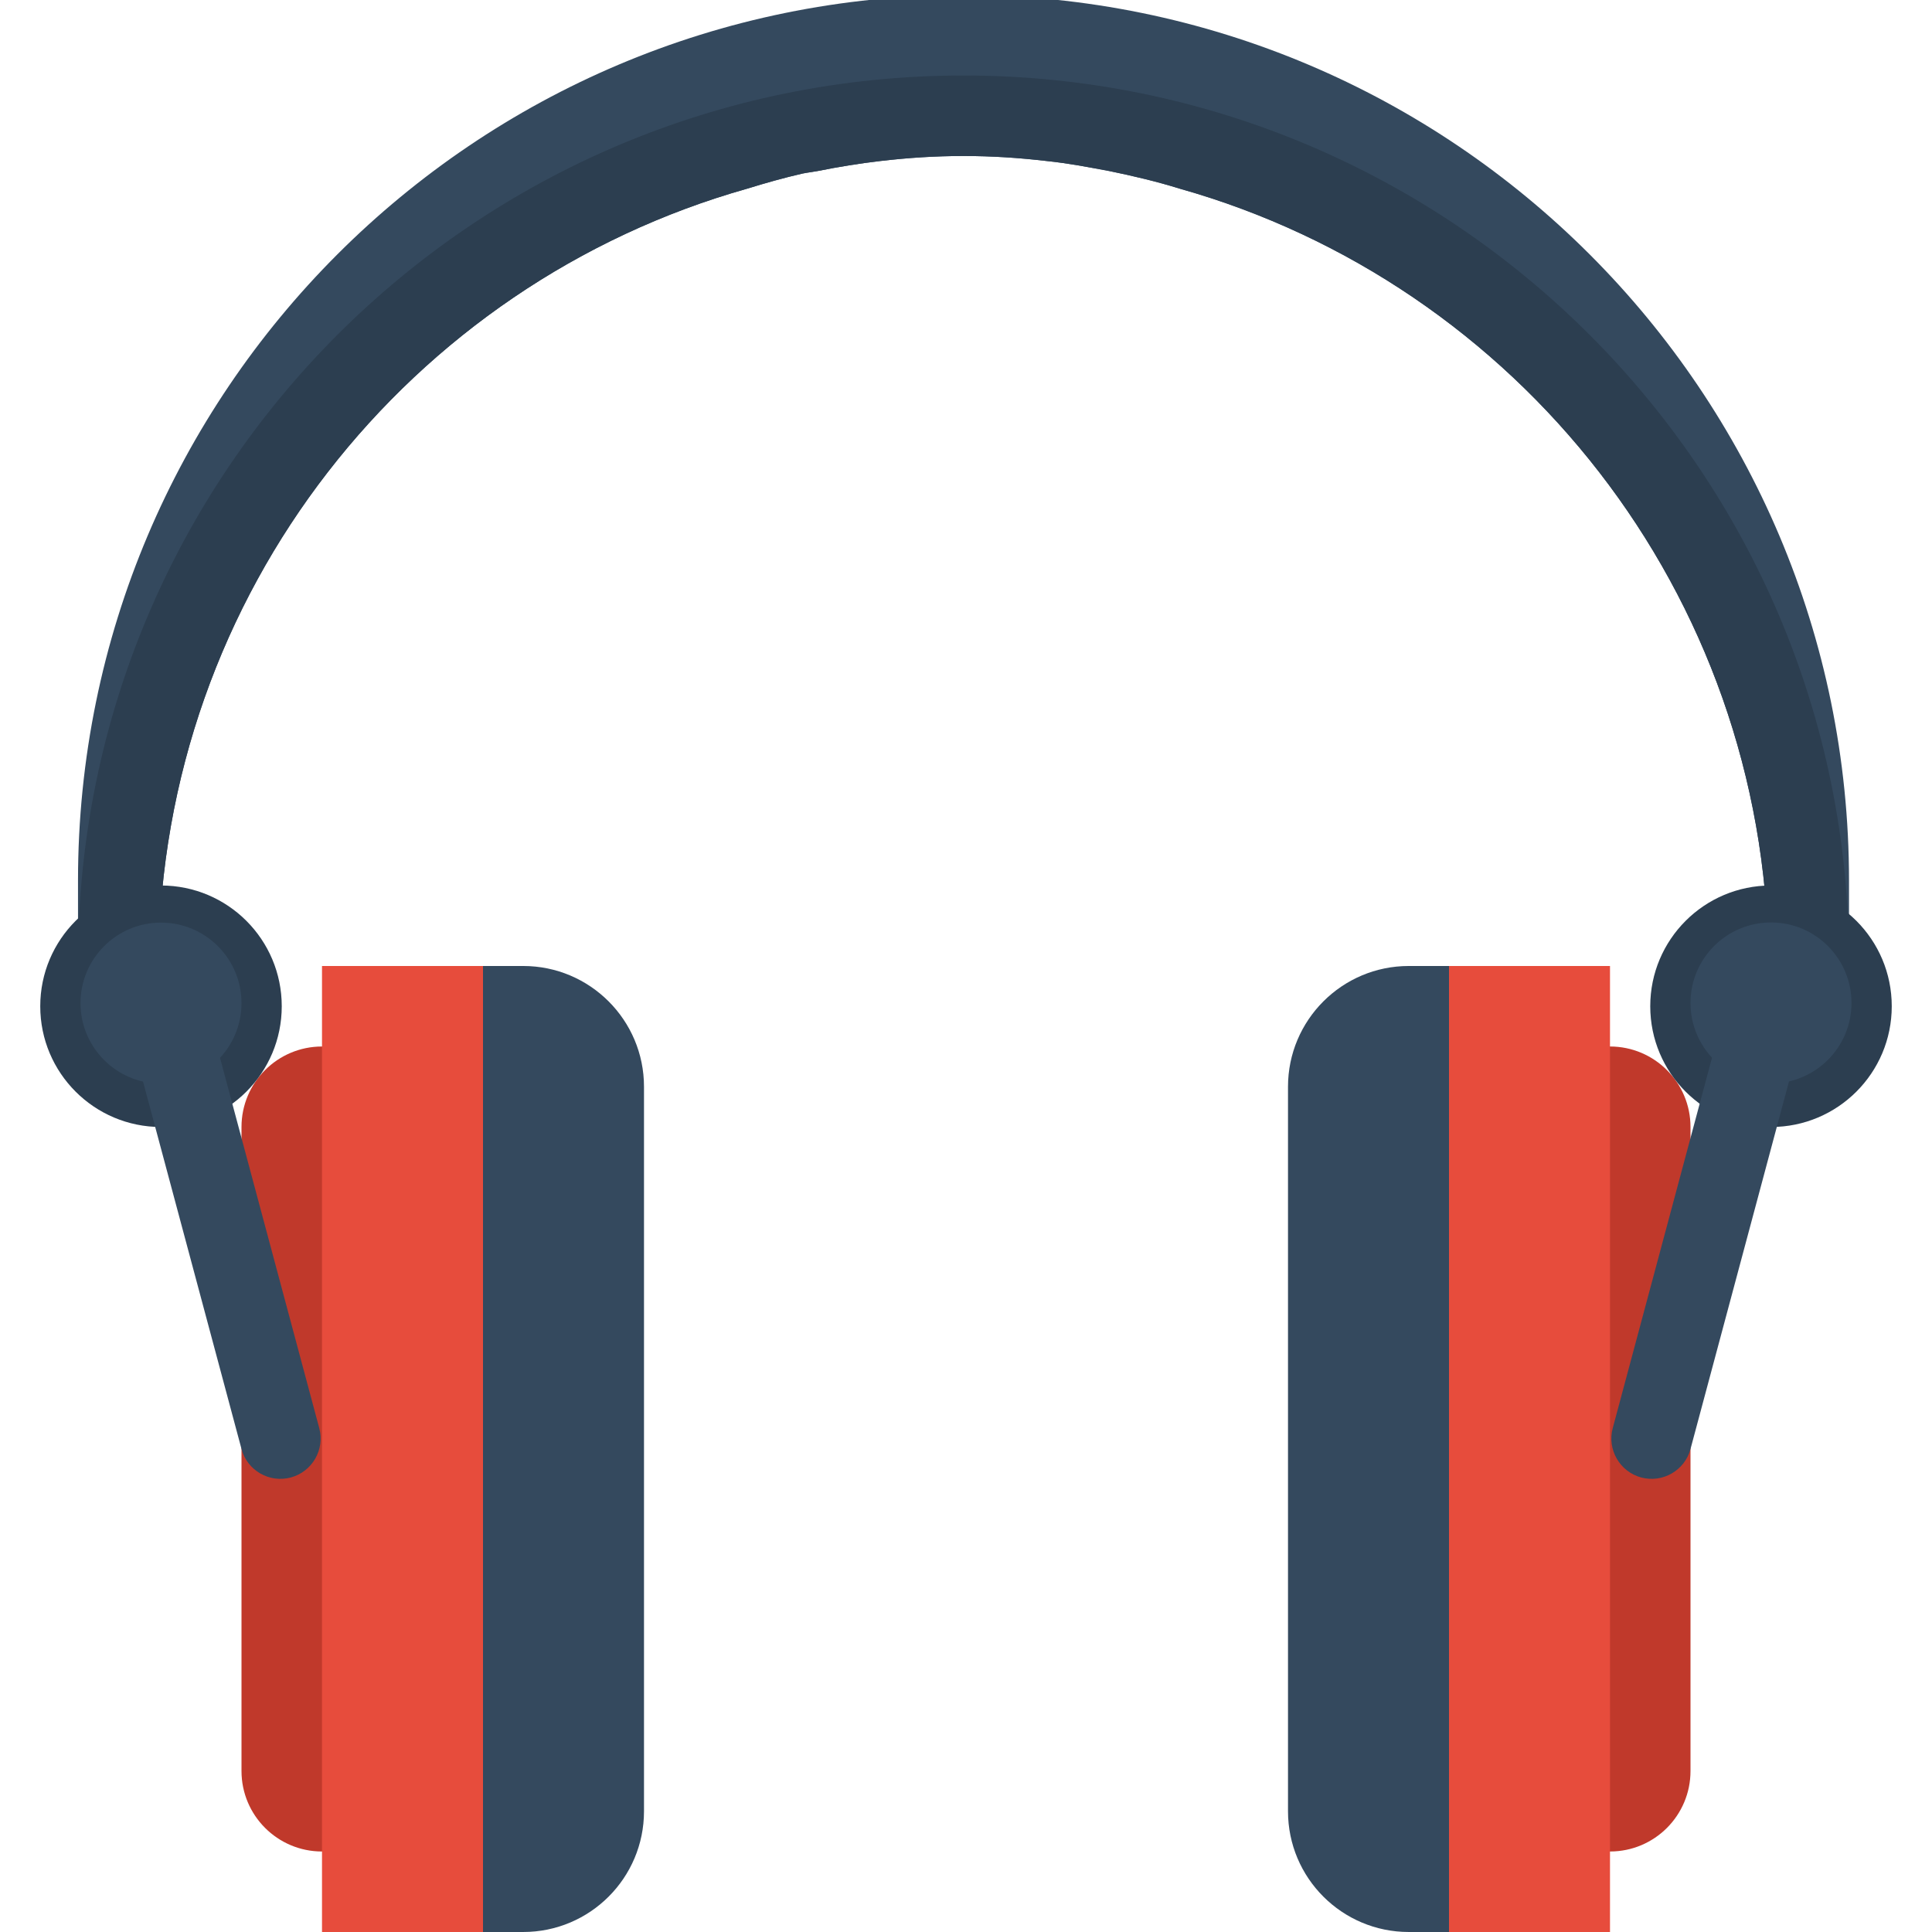
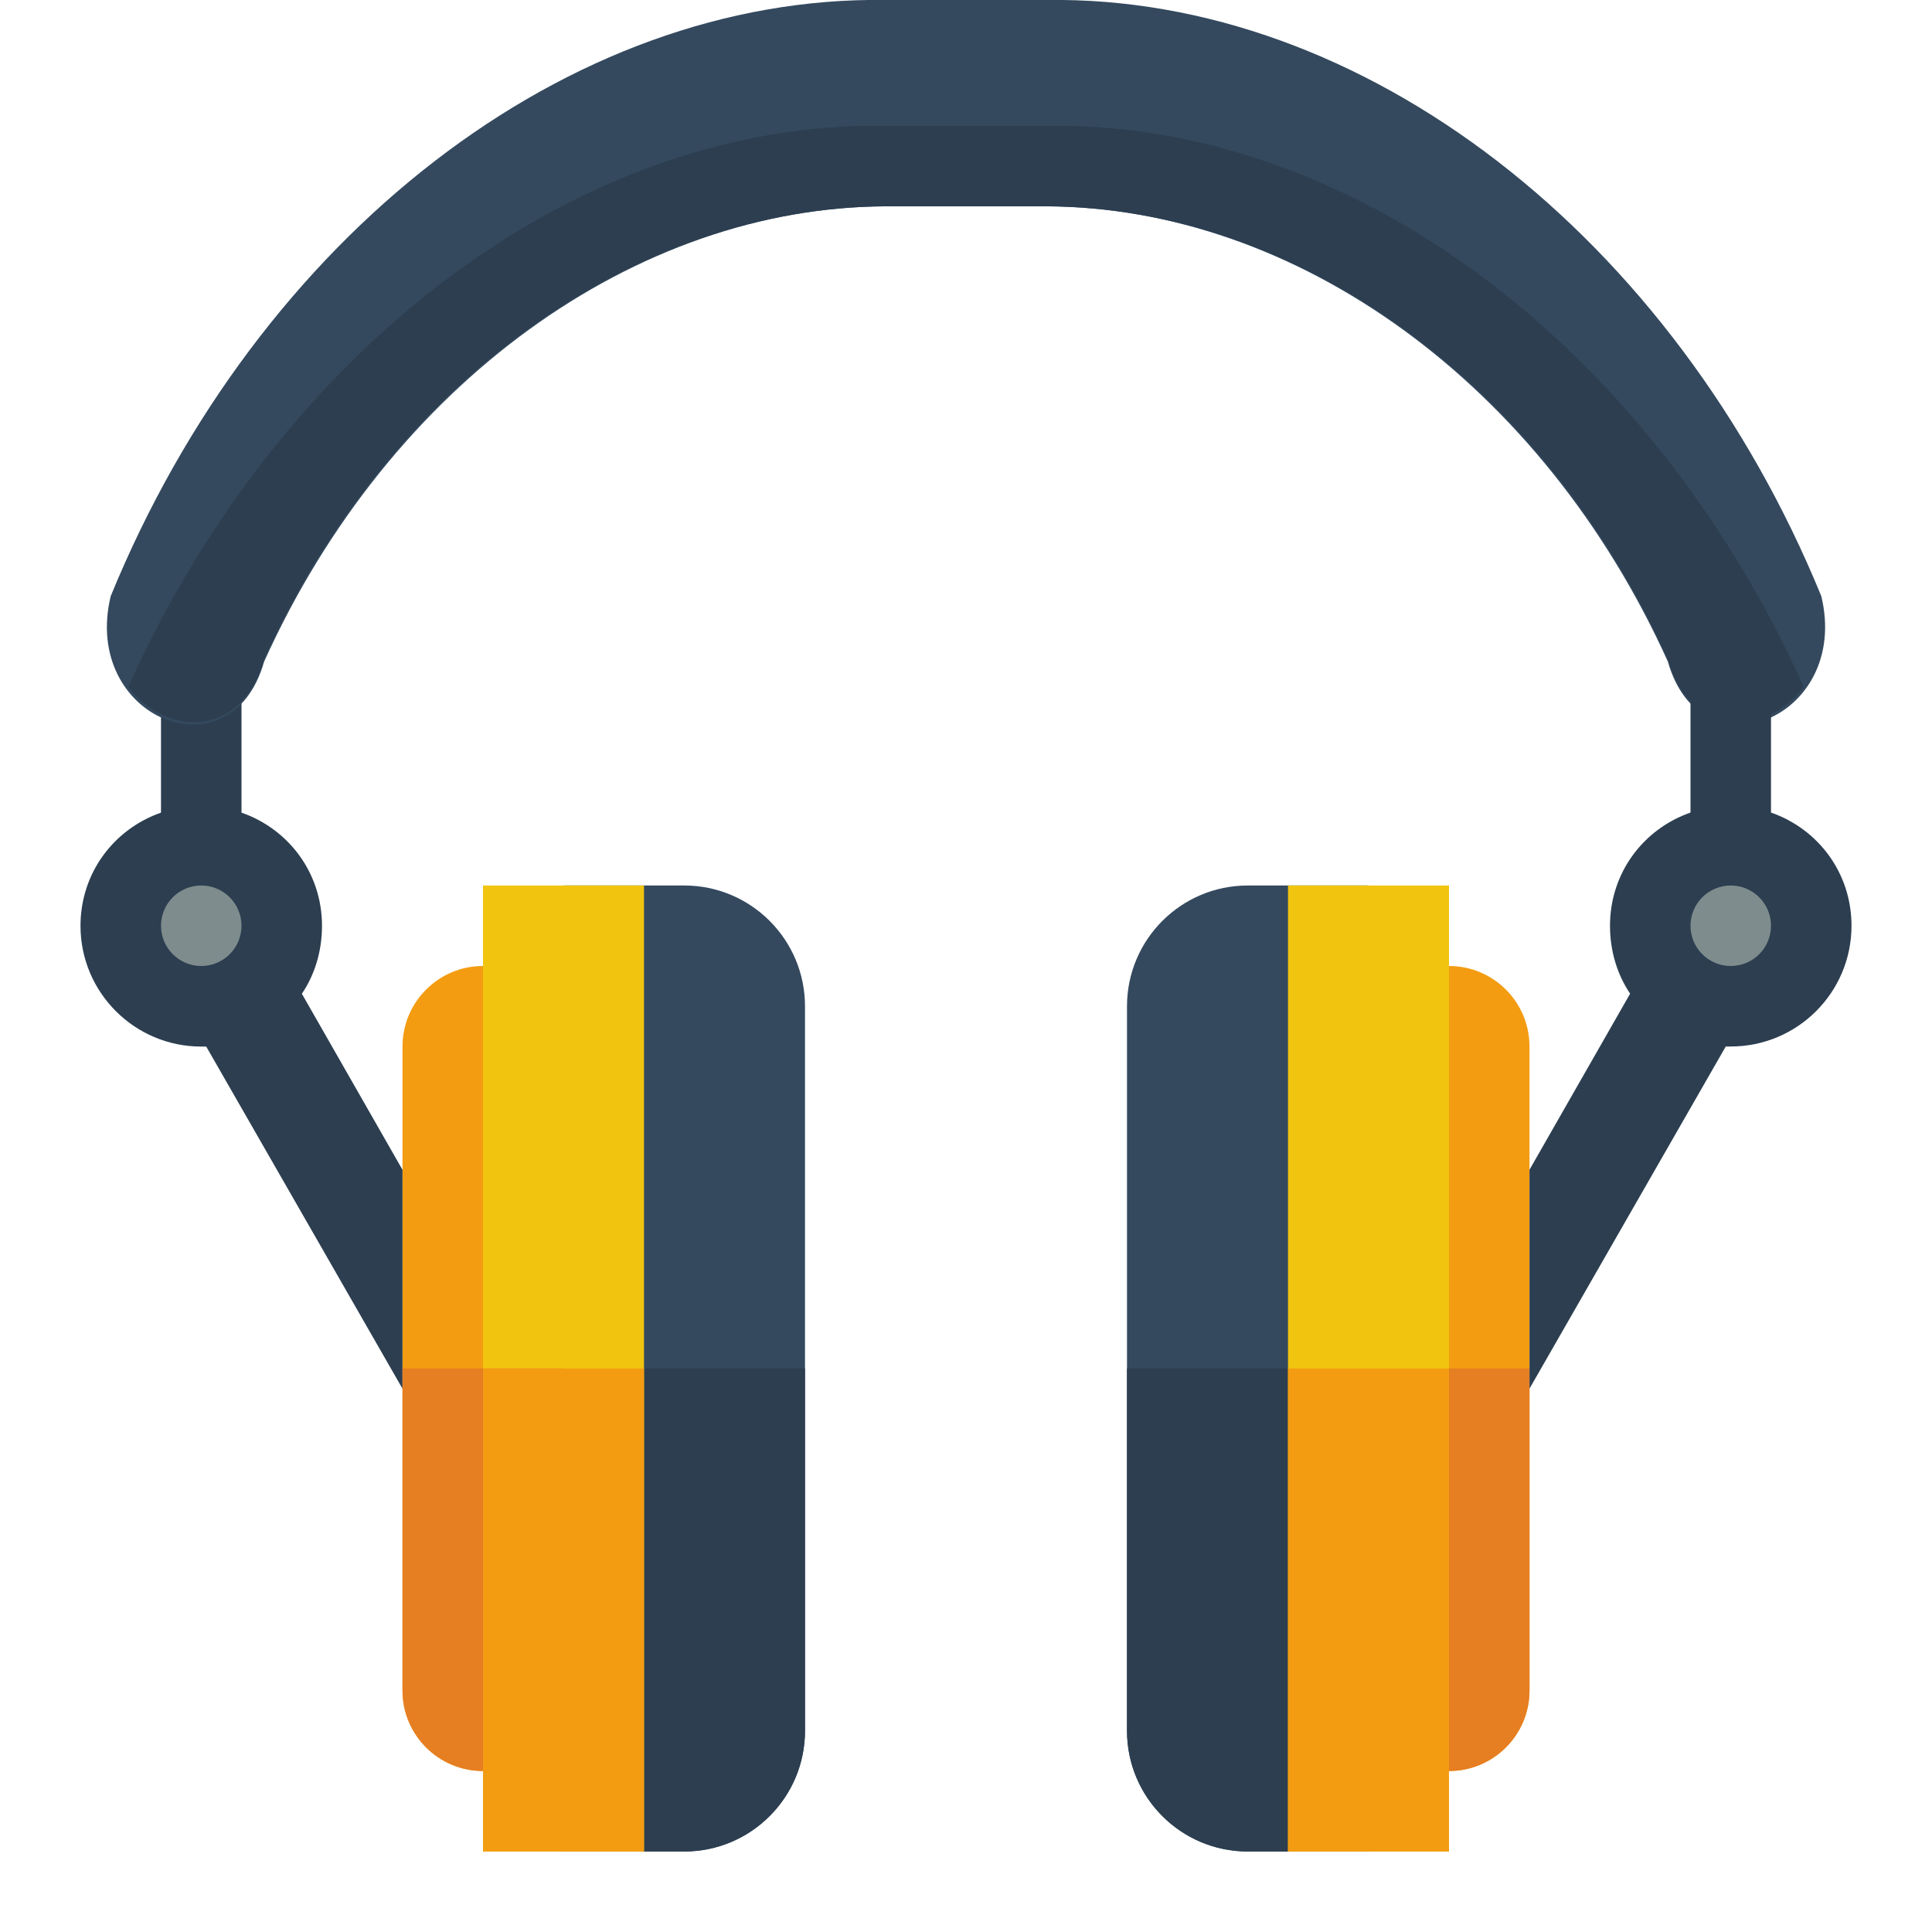
<svg xmlns="http://www.w3.org/2000/svg" version="1.1" width="24" height="24" id="svg2">
  <defs id="defs4" />
  <g transform="translate(0,-1028.362)" id="layer1">
-     <path style="fill:#34495e;fill-opacity:1;fill-rule:nonzero;stroke:none" d="M 19,1040.362 19,1042.362 19,1050.362 19,1052.362 18,1052.362 17.5,1052.362 C 16.672,1052.362 16,1051.691 16,1050.862 L 16,1048.862 16,1048.362 16,1046.362 16,1044.362 16,1043.862 16,1041.862 C 16,1041.034 16.672,1040.362 17.5,1040.362 L 18,1040.362 19,1040.362 z" id="path4134-7" />
-     <path style="fill:#c0392b;fill-opacity:1;fill-rule:nonzero;stroke:none" d="M 20,1041.362 C 20.552,1041.362 21,1041.81 21,1042.362 L 21,1044.362 21,1048.362 21,1050.362 C 21,1050.915 20.552,1051.362 20,1051.362 L 19,1051.362 19,1049.362 19,1043.362 19,1041.362 20,1041.362 z" id="rect3866-1-75-0" />
-     <rect style="fill:#e74c3c;fill-opacity:1;fill-rule:nonzero;stroke:none" id="rect3866-2-44-4" width="2" height="12" x="-20" y="1040.362" transform="scale(-1,1)" />
-     <path style="fill:#c0392b;fill-opacity:1;fill-rule:nonzero;stroke:none" d="M 4 13 C 3.448 13 3 13.448 3 14 L 3 16 L 3 20 L 3 22 C 3 22.552 3.448 23 4 23 L 5 23 L 5 21 L 5 15 L 5 13 L 4 13 z " transform="translate(0,1028.362)" id="rect3866-1-75" />
-     <path style="fill:#34495e;fill-opacity:1;fill-rule:nonzero;stroke:none" d="M 5,1040.362 5,1042.362 5,1050.362 5,1052.362 6,1052.362 6.5,1052.362 C 7.328,1052.362 8,1051.691 8,1050.862 L 8,1048.862 8,1048.362 8,1046.362 8,1044.362 8,1043.862 8,1041.862 C 8,1041.034 7.328,1040.362 6.5,1040.362 L 6,1040.362 5,1040.362 z" id="path4134" />
-     <path style="fill:#34495e;fill-opacity:1;fill-rule:nonzero;stroke:none" d="M 11.969,1028.3 C 5.894,1028.3 0.969,1033.225 0.969,1039.3 L 0.969,1040.3 1.969,1040.3 C 2.01,1035.716 5.1,1031.886 9.281,1030.706 9.504,1030.637 9.739,1030.571 9.969,1030.518 10.032,1030.505 10.093,1030.499 10.156,1030.487 10.408,1030.436 10.678,1030.392 10.938,1030.362 11.281,1030.322 11.615,1030.3 11.969,1030.3 12.323,1030.3 12.657,1030.322 13,1030.362 13.271,1030.39 13.517,1030.438 13.781,1030.487 14.074,1030.547 14.374,1030.618 14.656,1030.706 18.838,1031.886 21.927,1035.716 21.969,1040.3 L 22.969,1040.3 22.969,1039.3 C 22.969,1033.225 18.044,1028.3 11.969,1028.3 z" id="path2988-4" />
-     <path style="fill:#2c3e50;fill-opacity:1;fill-rule:nonzero;stroke:none" d="M 11.969,1029.3 C 5.894,1029.3 0.969,1034.225 0.969,1040.3 L 1.969,1040.3 C 2.01,1035.716 5.1,1031.886 9.281,1030.706 9.504,1030.637 9.739,1030.57 9.969,1030.518 10.032,1030.505 10.093,1030.499 10.156,1030.487 10.408,1030.436 10.678,1030.392 10.938,1030.362 11.281,1030.322 11.615,1030.3 11.969,1030.3 12.323,1030.3 12.657,1030.322 13,1030.362 13.271,1030.39 13.517,1030.438 13.781,1030.487 14.074,1030.547 14.374,1030.618 14.656,1030.706 18.838,1031.886 21.927,1035.716 21.969,1040.3 L 22.969,1040.3 C 22.969,1034.225 18.044,1029.3 11.969,1029.3 z" id="path2988-4-7" />
-     <path style="fill:#2c3e50;fill-opacity:1;fill-rule:nonzero;stroke:none" id="path3785" d="M 4,14 C 4,15.105 3.105,16 2,16 0.895,16 0,15.105 0,14 0,12.895 0.895,12 2,12 3.105,12 4,12.895 4,14 z" transform="matrix(0.75,0,0,0.75,0.5,1030.362)" />
-     <path style="fill:#34495e;fill-opacity:1;fill-rule:nonzero;stroke:none" d="M 1.447,1040.567 3,1046.362 C 3.071,1046.629 3.346,1046.787 3.612,1046.716 3.879,1046.644 4.037,1046.37 3.966,1046.103 L 2.413,1040.308 1.447,1040.567 z" id="path3825-7" />
-     <path style="fill:#2c3e50;fill-opacity:1;fill-rule:nonzero;stroke:none" id="path3785-3" d="M 4,14 C 4,15.105 3.105,16 2,16 0.895,16 0,15.105 0,14 0,12.895 0.895,12 2,12 3.105,12 4,12.895 4,14 z" transform="matrix(-0.75,0,0,0.75,23.5,1030.362)" />
-     <path style="fill:#34495e;fill-opacity:1;fill-rule:nonzero;stroke:none" d="M 22.553,1040.567 21,1046.362 C 20.929,1046.629 20.654,1046.787 20.388,1046.716 20.121,1046.644 19.963,1046.37 20.034,1046.103 L 21.587,1040.308 22.553,1040.567 z" id="path3825-7-3" />
-     <path style="fill:#34495e;fill-opacity:1;fill-rule:nonzero;stroke:none" id="path4072" d="M 3,13 C 3,13.552 2.552,14 2,14 1.448,14 1,13.552 1,13 1,12.448 1.448,12 2,12 2.552,12 3,12.448 3,13 z" transform="translate(0,1027.823)" />
-     <path style="fill:#34495e;fill-opacity:1;fill-rule:nonzero;stroke:none" id="path4072-0" d="M 3,13 C 3,13.552 2.552,14 2,14 1.448,14 1,13.552 1,13 1,12.448 1.448,12 2,12 2.552,12 3,12.448 3,13 z" transform="translate(20,1027.821)" />
-     <rect style="fill:#e74c3c;fill-opacity:1;fill-rule:nonzero;stroke:none" id="rect3866-2-44" width="2" height="12" x="4" y="1040.362" />
+     <path style="fill:#f39c12;fill-opacity:1;fill-rule:nonzero;stroke:none" d="M 18,1040.362 C 18.552,1040.362 19,1040.81 19,1041.362 L 19,1043.362 19,1047.362 19,1049.362 C 19,1049.914 18.552,1050.362 18,1050.362 L 17,1050.362 17,1048.362 17,1042.362 17,1040.362 18,1040.362 z" id="rect3866-1-75-4-1" />
+     <path style="fill:#e67e22;fill-opacity:1;fill-rule:nonzero;stroke:none" d="M 18,1050.362 C 18.552,1050.362 19,1049.915 19,1049.362 L 19,1047.362 19,1045.362 17,1045.362 17,1048.362 17,1050.362 18,1050.362 z" id="rect3866-1-75-4-17-8" />
+     <path style="fill:#f39c12;fill-opacity:1;fill-rule:nonzero;stroke:none" d="M 6,1040.362 C 5.448,1040.362 5,1040.81 5,1041.362 L 5,1043.362 5,1047.362 5,1049.362 C 5,1049.914 5.448,1050.362 6,1050.362 L 7,1050.362 7,1048.362 7,1042.362 7,1040.362 6,1040.362 z" id="rect3866-1-75-4" />
+     <path style="fill:#2c3e50;fill-opacity:1;fill-rule:nonzero;stroke:none" d="M 2,1036.363 2,1038.457 C 1.414,1038.661 1,1039.207 1,1039.863 1,1040.691 1.672,1041.363 2.5,1041.363 2.521,1041.363 2.542,1041.364 2.562,1041.363 L 5,1045.613 5,1042.894 3.75,1040.707 C 3.912,1040.467 4,1040.174 4,1039.863 4,1039.207 3.586,1038.661 3,1038.457 L 3,1036.363 2,1036.363 z" id="rect3048" />
+     <path style="fill:#34495e;fill-opacity:1;fill-rule:nonzero;stroke:none" d="M 7,1039.362 7,1041.362 7,1049.362 7,1051.362 8,1051.362 8.5,1051.362 C 9.328,1051.362 10,1050.69 10,1049.862 L 10,1047.862 10,1047.362 10,1045.362 10,1043.362 10,1042.862 10,1040.862 C 10,1040.034 9.328,1039.362 8.5,1039.362 L 8,1039.362 7,1039.362 z" id="path4134-4" />
+     <path style="fill:#2c3e50;fill-opacity:1;fill-rule:nonzero;stroke:none" d="M 7,1051.362 7,1049.362 7,1045.362 10,1045.362 10,1047.362 10,1047.862 10,1049.862 C 10,1050.69 9.328,1051.362 8.5,1051.362 L 8,1051.362 7,1051.362 z" id="path4134-4-1-3" />
+     <rect style="fill:#f1c40f;fill-opacity:1;fill-rule:nonzero;stroke:none" id="rect3866-2-44-6" width="2" height="12" x="6" y="1039.362" />
+     <path style="fill:#34495e;fill-opacity:1;fill-rule:nonzero;stroke:none" d="M 11,1028.362 C 7.061,1028.305 3.208,1031.292 1.375,1035.768 1.01,1037.288 2.868,1038.036 3.281,1036.581 4.847,1033.115 7.911,1030.938 11,1030.925 L 13,1030.925 C 16.089,1030.938 19.153,1033.115 20.719,1036.581 21.132,1038.036 22.99,1037.288 22.625,1035.768 20.792,1031.292 16.939,1028.305 13,1028.362 L 11,1028.362 z" id="path3011" />
+     <path style="fill:#34495e;fill-opacity:1;fill-rule:nonzero;stroke:none" d="M 17,1039.362 17,1041.362 17,1049.362 17,1051.362 16,1051.362 15.5,1051.362 C 14.672,1051.362 14,1050.69 14,1049.862 L 14,1047.862 14,1047.362 14,1045.362 14,1043.362 14,1042.862 14,1040.862 C 14,1040.034 14.672,1039.362 15.5,1039.362 L 16,1039.362 17,1039.362 z" id="path4134-4-2" />
+     <path style="fill:#2c3e50;fill-opacity:1;fill-rule:nonzero;stroke:none" d="M 17,1051.362 17,1049.362 17,1045.362 14,1045.362 14,1047.362 14,1047.862 14,1049.862 C 14,1050.69 14.672,1051.362 15.5,1051.362 L 16,1051.362 17,1051.362 z" id="path4134-4-1" />
+     <rect style="fill:#f1c40f;fill-opacity:1;fill-rule:nonzero;stroke:none" id="rect3866-2-44-6-8" width="2" height="12" x="-18" y="1039.362" transform="scale(-1,1)" />
+     <path style="fill:#2c3e50;fill-opacity:1;fill-rule:nonzero;stroke:none" d="M 11,1029.925 C 7.196,1029.869 3.495,1032.67 1.594,1036.893 2.052,1037.508 2.997,1037.55 3.281,1036.55 4.847,1033.084 7.911,1030.938 11,1030.925 L 13,1030.925 C 16.089,1030.938 19.153,1033.084 20.719,1036.55 21.003,1037.55 21.948,1037.508 22.406,1036.893 20.505,1032.67 16.804,1029.869 13,1029.925 L 11,1029.925 z" id="path3011-3" />
+     <path style="fill:#e67e22;fill-opacity:1;fill-rule:nonzero;stroke:none" d="M 6,1050.362 C 5.448,1050.362 5,1049.915 5,1049.362 L 5,1047.362 5,1045.362 7,1045.362 7,1048.362 7,1050.362 6,1050.362 z" id="rect3866-1-75-4-17" />
+     <rect style="fill:#f39c12;fill-opacity:1;fill-rule:nonzero;stroke:none" id="rect3981" width="2" height="6" x="6" y="1045.362" />
+     <rect style="fill:#f39c12;fill-opacity:1;fill-rule:nonzero;stroke:none" id="rect3983" width="2" height="6" x="16" y="1045.362" />
+     <path style="fill:#2c3e50;fill-opacity:1;fill-rule:nonzero;stroke:none" d="M 22,1036.362 22,1038.456 C 22.586,1038.66 23,1039.206 23,1039.862 23,1040.691 22.328,1041.362 21.5,1041.362 21.479,1041.362 21.458,1041.363 21.438,1041.362 L 19,1045.612 19,1042.893 20.25,1040.706 C 20.088,1040.466 20,1040.173 20,1039.862 20,1039.206 20.414,1038.66 21,1038.456 L 21,1036.362 22,1036.362 z" id="rect3048-3" />
+     <path style="fill:#7f8c8d;fill-opacity:1;fill-rule:nonzero;stroke:none" id="path4141" d="M 3,11.5 A 0.5,0.5 0 1 1 2,11.5 0.5,0.5 0 1 1 3,11.5 z" transform="translate(0,1028.362)" />
+     <path transform="translate(19,1028.362)" style="fill:#7f8c8d;fill-opacity:1;fill-rule:nonzero;stroke:none" id="path4141-0" d="M 3,11.5 A 0.5,0.5 0 1 1 2,11.5 0.5,0.5 0 1 1 3,11.5 z" />
  </g>
</svg>
